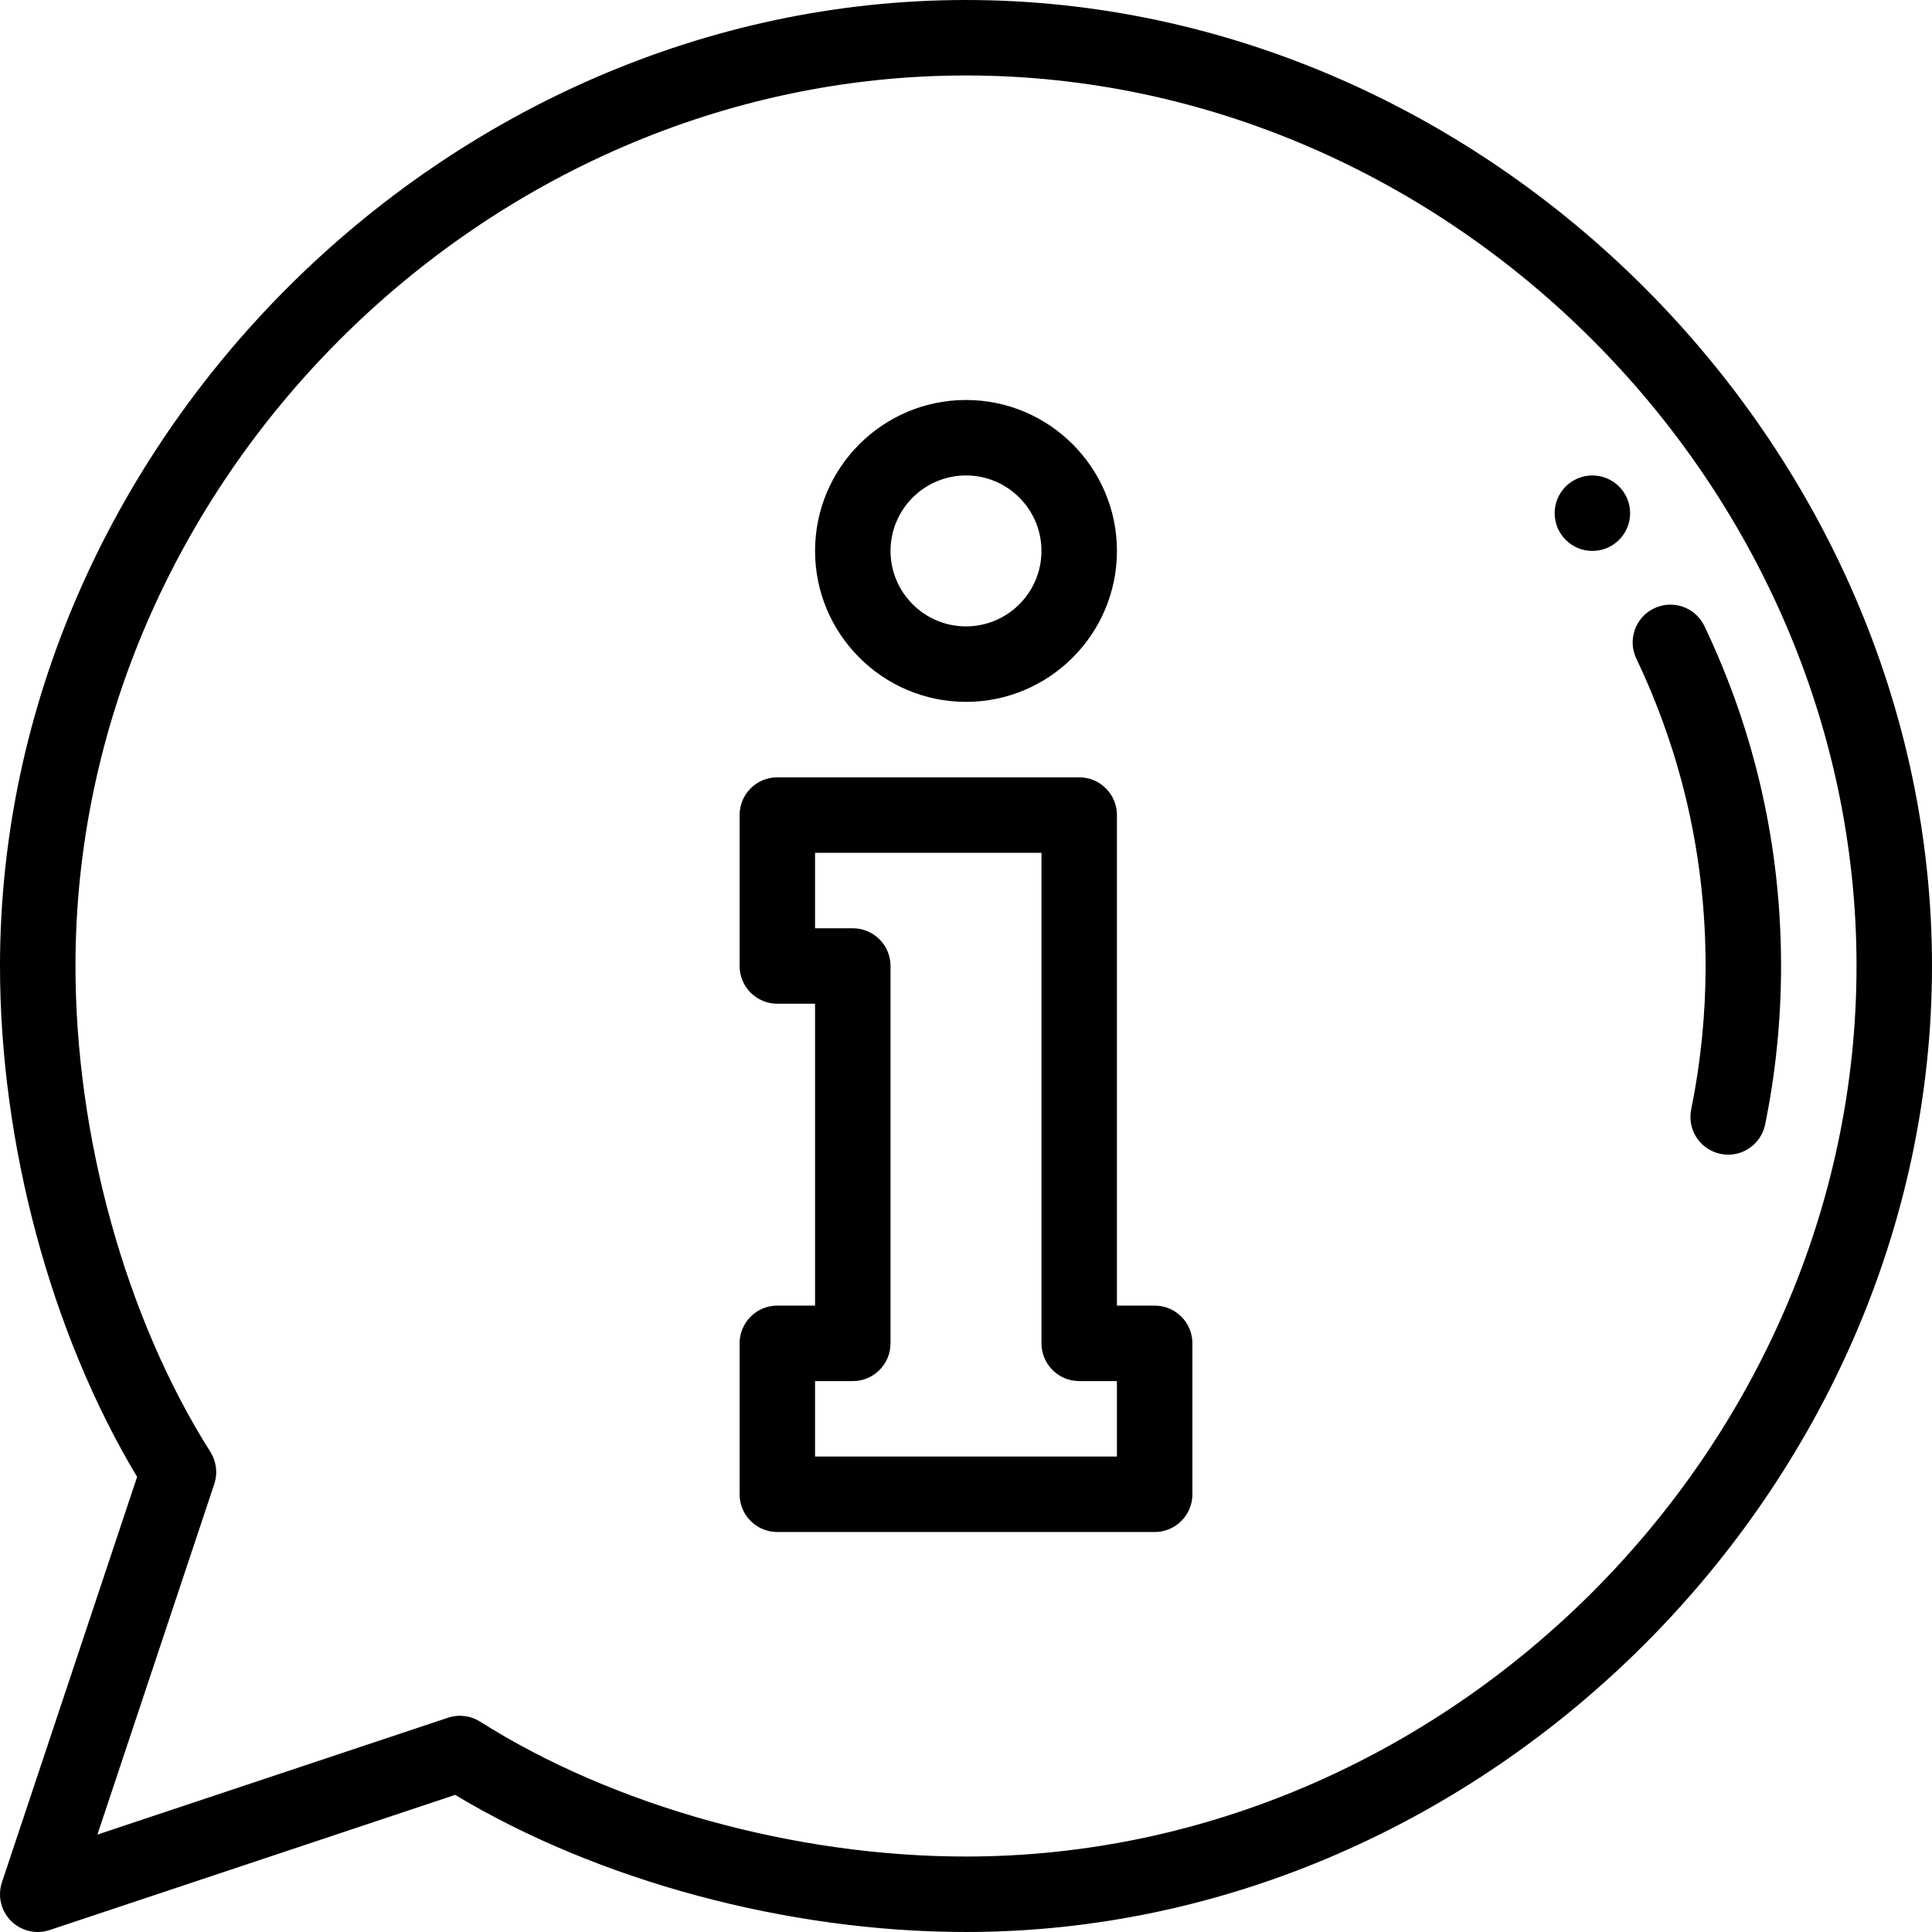
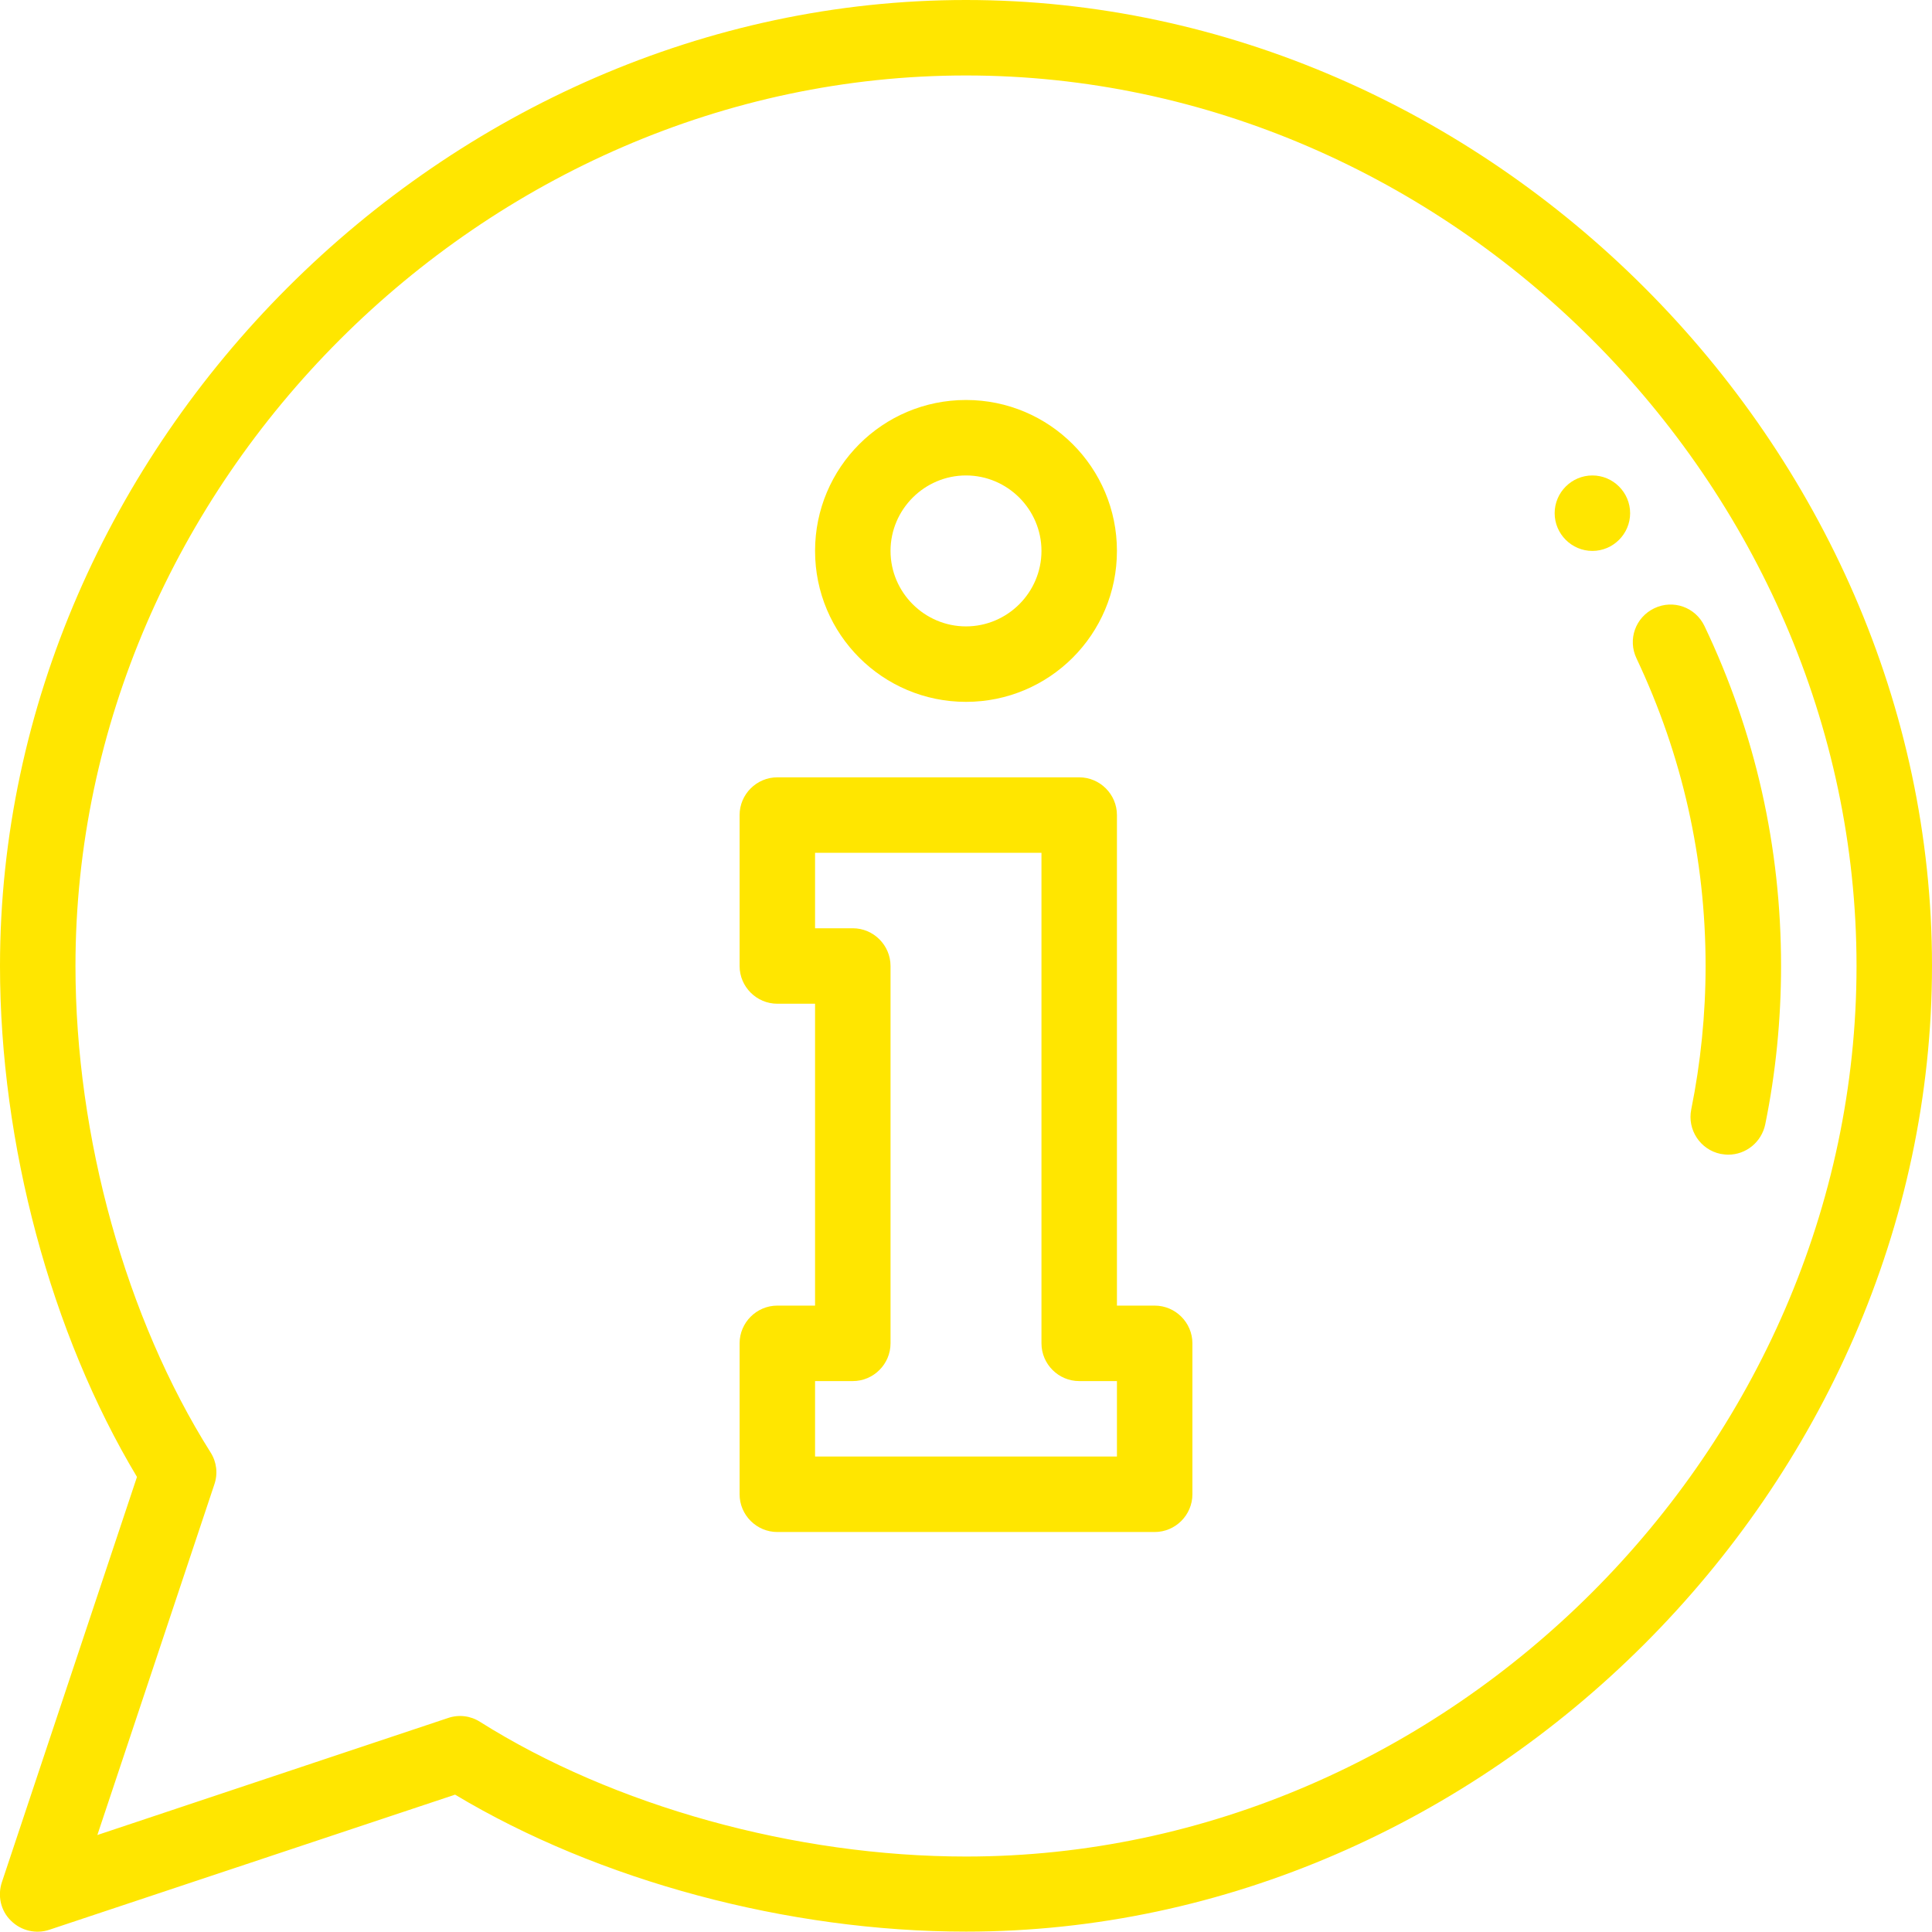
- <svg xmlns="http://www.w3.org/2000/svg" height="512pt" viewBox="0 0 512.001 512" width="512pt">
-   <path d="m412 136c0 5.52 4.48 10 10 10s10-4.48 10-10-4.48-10-10-10-10 4.48-10 10zm0 0" />
-   <path d="m452 256c0 12.809-1.285 25.594-3.816 38-1.105 5.41 2.387 10.691 7.797 11.797.676.141 1.348.207 2.012.207 4.652 0 8.82-3.27 9.789-8.004 2.801-13.723 4.219-27.852 4.219-42 0-31.488-6.828-61.789-20.301-90.062-2.375-4.984-8.34-7.102-13.328-4.727-4.988 2.375-7.102 8.344-4.727 13.332 12.18 25.562 18.355 52.969 18.355 81.457zm0 0" />
-   <path d="m306 346h-10v-130c0-5.523-4.477-10-10-10h-80c-5.523 0-10 4.477-10 10v40c0 5.523 4.477 10 10 10h10v80h-10c-5.523 0-10 4.477-10 10v40c0 5.523 4.477 10 10 10h100c5.523 0 10-4.477 10-10v-40c0-5.523-4.477-10-10-10zm-10 40h-80v-20h10c5.523 0 10-4.477 10-10v-100c0-5.523-4.477-10-10-10h-10v-20h60v130c0 5.523 4.48 10 10 10h10zm0 0" />
-   <path d="m256 186c22.055 0 40-17.945 40-40s-17.945-40-40-40-40 17.945-40 40 17.945 40 40 40zm0-60c11.027 0 20 8.973 20 20s-8.973 20-20 20-20-8.973-20-20 8.973-20 20-20zm0 0" />
-   <path d="m256 0c-137.977 0-256 117.801-256 256 0 47.207 13.527 97.41 36.336 135.383l-35.824 107.457c-1.195 3.59-.262 7.555 2.418 10.23 2.691 2.691 6.66 3.609 10.234 2.414l107.457-35.82c37.969 22.812 88.172 36.336 135.379 36.336 138.012 0 256-117.816 256-256 0-138.012-117.812-256-256-256zm0 492c-45.285 0-93.418-13.363-128.758-35.746-2.504-1.586-5.625-2.004-8.516-1.039l-92.914 30.973 30.973-92.914c.953-2.852.57-5.977-1.039-8.516-22.383-35.336-35.746-83.473-35.746-128.758 0-127.926 108.074-236 236-236s236 108.074 236 236-108.074 236-236 236zm0 0" />
+ <svg xmlns="http://www.w3.org/2000/svg" version="1.1" id="Layer_1" x="0px" y="0px" viewBox="0 0 512 512" style="enable-background:new 0 0 512 512;" xml:space="preserve">
+   <style type="text/css">
+ 	.st0{fill:#FFE600;}
+ </style>
+   <path class="st0" d="M412,136c0,5.5,4.5,10,10,10s10-4.5,10-10s-4.5-10-10-10S412,130.5,412,136z" />
+   <path class="st0" d="M452,256c0,12.8-1.3,25.6-3.8,38c-1.1,5.4,2.4,10.7,7.8,11.8c0.7,0.1,1.3,0.2,2,0.2c4.7,0,8.8-3.3,9.8-8  c2.8-13.7,4.2-27.9,4.2-42c0-31.5-6.8-61.8-20.3-90.1c-2.4-5-8.3-7.1-13.3-4.7s-7.1,8.3-4.7,13.3C445.8,200.1,452,227.5,452,256z" />
+   <path class="st0" d="M306,346h-10V216c0-5.5-4.5-10-10-10h-80c-5.5,0-10,4.5-10,10v40c0,5.5,4.5,10,10,10h10v80h-10  c-5.5,0-10,4.5-10,10v40c0,5.5,4.5,10,10,10h100c5.5,0,10-4.5,10-10v-40C316,350.5,311.5,346,306,346z M296,386h-80v-20h10  c5.5,0,10-4.5,10-10V256c0-5.5-4.5-10-10-10h-10v-20h60v130c0,5.5,4.5,10,10,10h10V386z" />
+   <path class="st0" d="M256,186c22.1,0,40-17.9,40-40s-17.9-40-40-40s-40,17.9-40,40S233.9,186,256,186z M256,126c11,0,20,9,20,20  s-9,20-20,20s-20-9-20-20S245,126,256,126z" />
+   <path class="st0" d="M256,0C118,0,0,117.8,0,256c0,47.2,13.5,97.4,36.3,135.4L0.5,498.8c-1.2,3.6-0.3,7.6,2.4,10.2  c2.7,2.7,6.7,3.6,10.2,2.4l107.5-35.8c38,22.8,88.2,36.3,135.4,36.3c138,0,256-117.8,256-256C512,118,394.2,0,256,0z M256,492  c-45.3,0-93.4-13.4-128.8-35.7c-2.5-1.6-5.6-2-8.5-1l-92.9,31l31-92.9c1-2.9,0.6-6-1-8.5C33.4,349.4,20,301.3,20,256  C20,128.1,128.1,20,256,20s236,108.1,236,236S383.9,492,256,492z" />
</svg>
